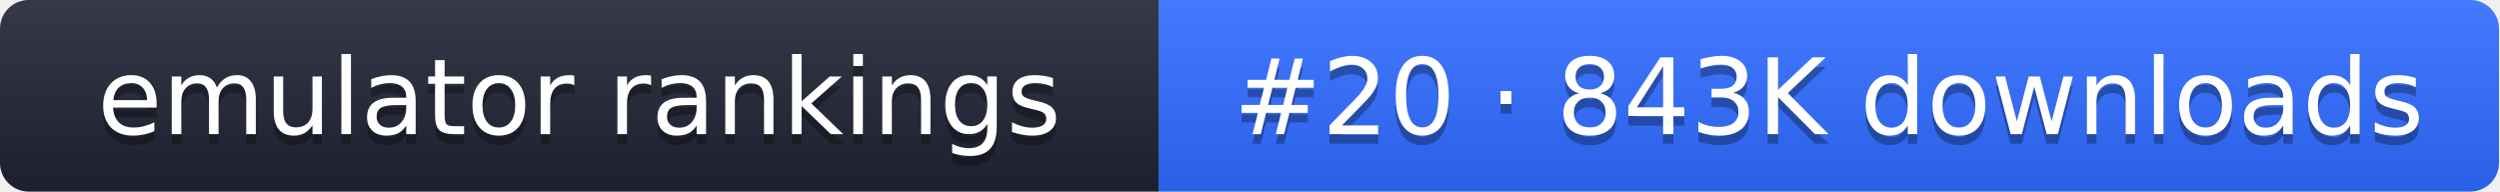
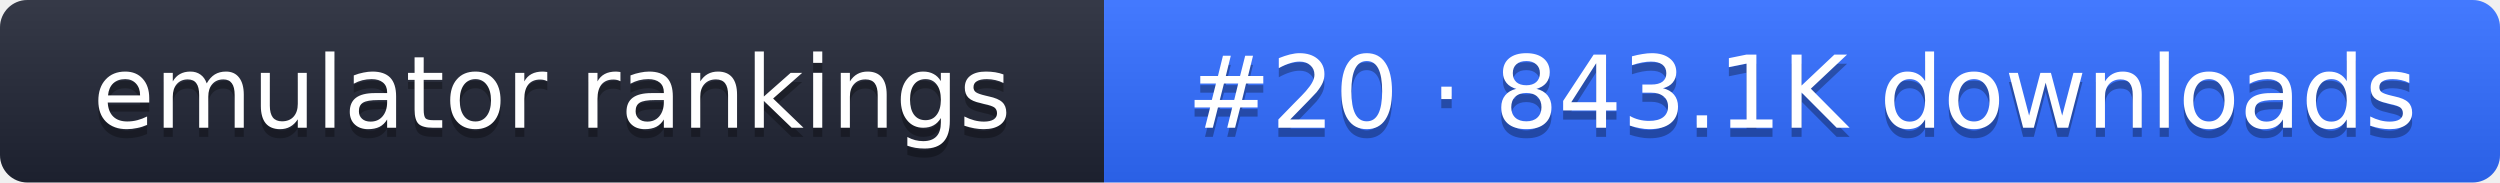
- <svg xmlns="http://www.w3.org/2000/svg" width="261" height="20" role="img" aria-label="emulator rankings: #20 · 843K downloads">
+ <svg xmlns="http://www.w3.org/2000/svg" width="274" height="20" role="img" aria-label="emulator rankings: #20 · 843.1K downloads">
  <linearGradient id="g" x2="0" y2="100%">
    <stop offset="0" stop-color="#fff" stop-opacity=".1" />
    <stop offset="1" stop-opacity=".1" />
  </linearGradient>
  <clipPath id="r">
-     <rect width="261" height="20" rx="3" fill="#fff" />
+     <rect width="274" height="20" rx="3" fill="#fff" />
  </clipPath>
  <g clip-path="url(#r)">
    <rect width="121" height="20" fill="#1f2433" />
-     <rect x="121" width="140" height="20" fill="#2f6bff" />
-     <rect width="261" height="20" fill="url(#g)" />
+     <rect x="121" width="153" height="20" fill="#2f6bff" />
+     <rect width="274" height="20" fill="url(#g)" />
  </g>
  <g fill="#fff" text-anchor="middle" font-family="Verdana,DejaVu Sans,sans-serif" font-size="11">
    <text x="60.5" y="15" fill="#010101" fill-opacity=".3">emulator rankings</text>
    <text x="60.5" y="14">emulator rankings</text>
-     <text x="191" y="15" fill="#010101" fill-opacity=".3">#20 · 843K downloads</text>
-     <text x="191" y="14">#20 · 843K downloads</text>
+     <text x="197.5" y="15" fill="#010101" fill-opacity=".3">#20 · 843.1K downloads</text>
+     <text x="197.5" y="14">#20 · 843.1K downloads</text>
  </g>
</svg>
